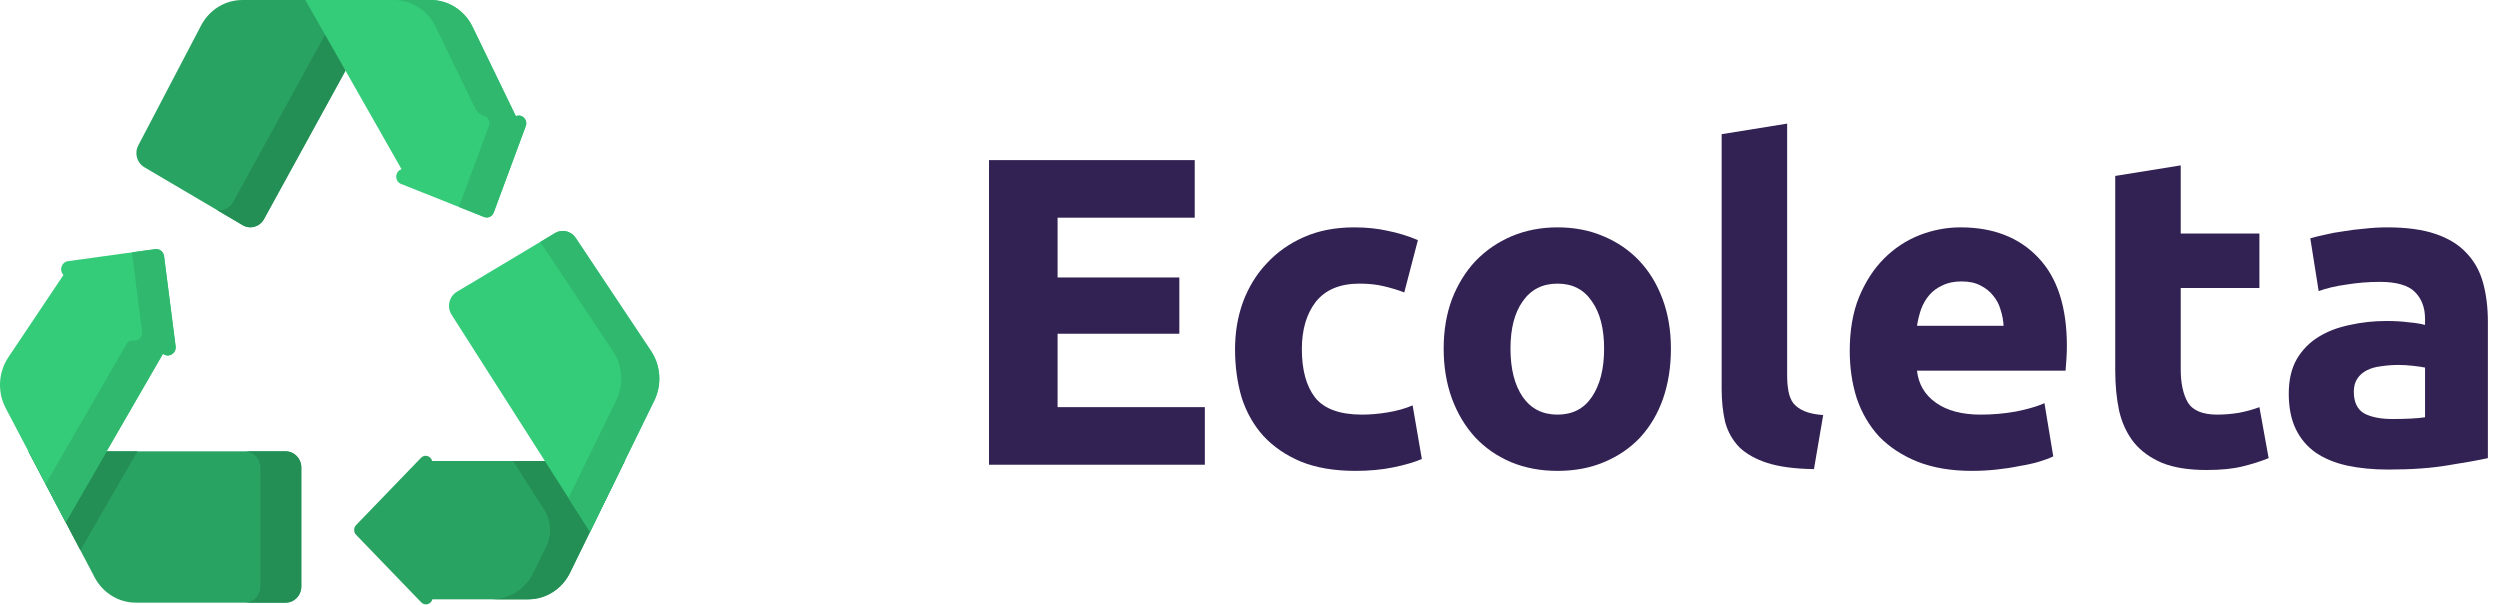
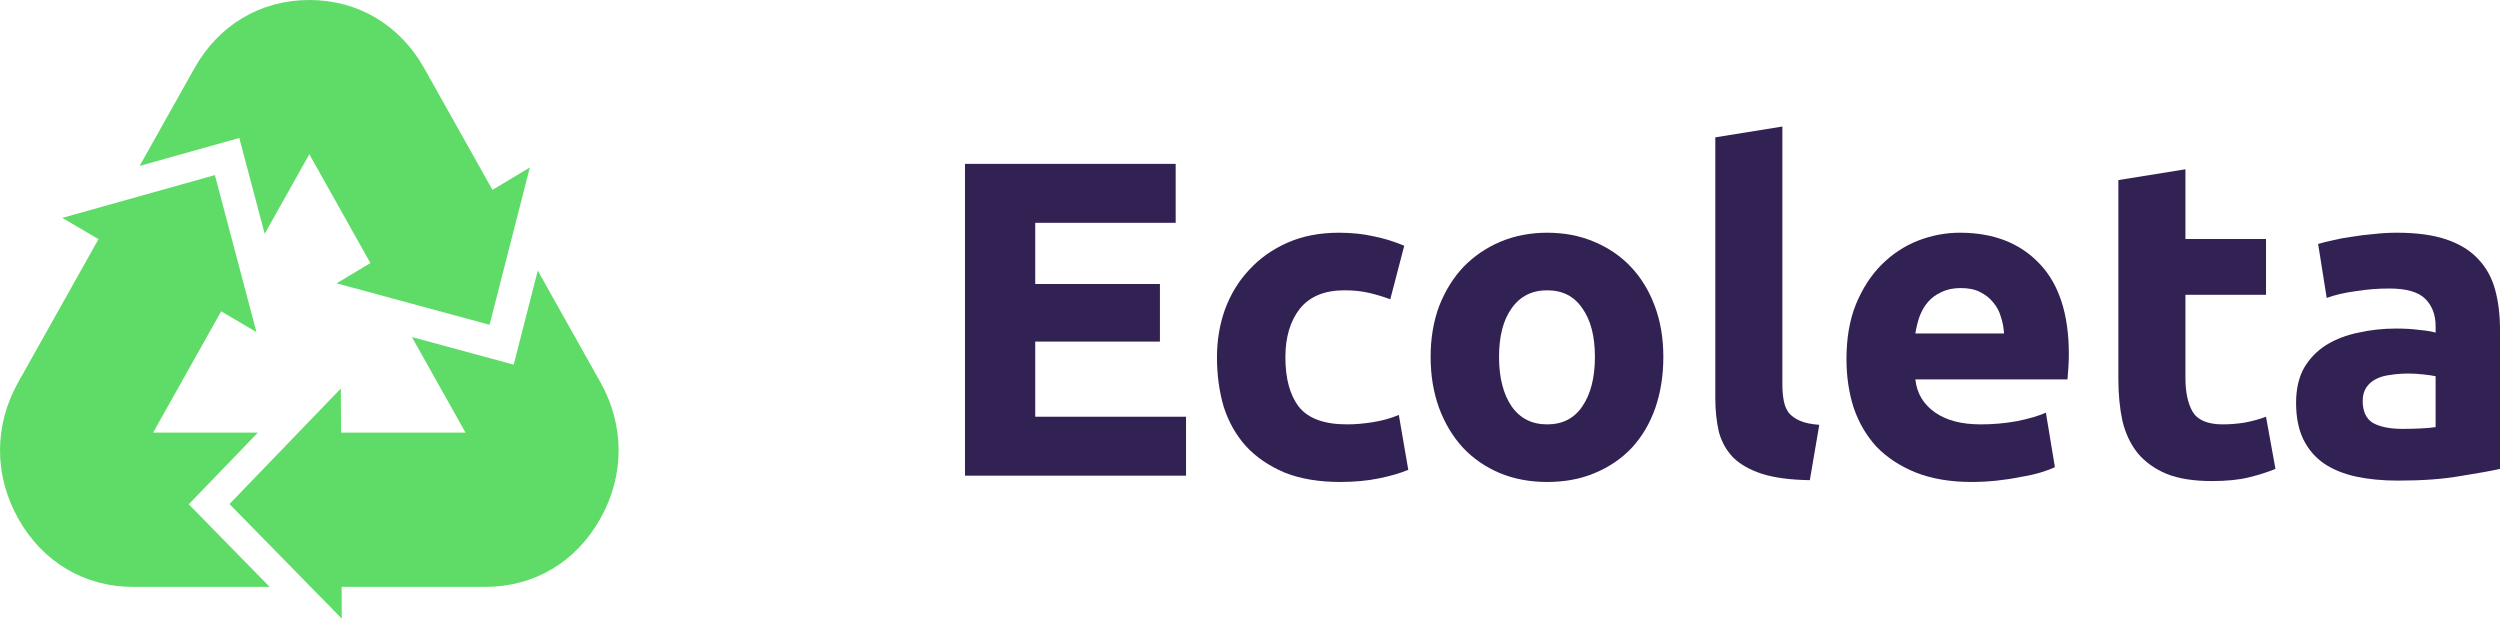
- <svg xmlns="http://www.w3.org/2000/svg" width="182" height="44" viewBox="0 0 182 44" fill="none">
-   <path d="M72 33.832V11.656H86.976V15.848H76.992V20.2H85.856V24.296H76.992V29.64H87.712V33.832H72Z" fill="#322153" />
-   <path d="M89.911 25.416C89.911 24.2 90.103 23.059 90.487 21.992C90.893 20.904 91.469 19.965 92.215 19.176C92.962 18.365 93.869 17.725 94.935 17.256C96.002 16.787 97.218 16.552 98.583 16.552C99.479 16.552 100.301 16.637 101.047 16.808C101.794 16.957 102.519 17.181 103.223 17.48L102.231 21.288C101.783 21.117 101.293 20.968 100.759 20.84C100.226 20.712 99.629 20.648 98.967 20.648C97.559 20.648 96.503 21.085 95.799 21.96C95.117 22.835 94.775 23.987 94.775 25.416C94.775 26.931 95.095 28.104 95.735 28.936C96.397 29.768 97.538 30.184 99.159 30.184C99.735 30.184 100.354 30.131 101.015 30.024C101.677 29.917 102.285 29.747 102.839 29.512L103.511 33.416C102.957 33.651 102.263 33.853 101.431 34.024C100.599 34.195 99.682 34.28 98.679 34.28C97.143 34.28 95.821 34.056 94.711 33.608C93.602 33.139 92.685 32.509 91.959 31.72C91.255 30.931 90.733 30.003 90.391 28.936C90.071 27.848 89.911 26.675 89.911 25.416Z" fill="#322153" />
-   <path d="M121.643 25.384C121.643 26.707 121.451 27.923 121.067 29.032C120.683 30.12 120.128 31.059 119.403 31.848C118.677 32.616 117.803 33.213 116.779 33.64C115.776 34.067 114.645 34.28 113.387 34.28C112.149 34.28 111.019 34.067 109.995 33.64C108.992 33.213 108.128 32.616 107.403 31.848C106.677 31.059 106.112 30.12 105.707 29.032C105.301 27.923 105.099 26.707 105.099 25.384C105.099 24.061 105.301 22.856 105.707 21.768C106.133 20.68 106.709 19.752 107.435 18.984C108.181 18.216 109.056 17.619 110.059 17.192C111.083 16.765 112.192 16.552 113.387 16.552C114.603 16.552 115.712 16.765 116.715 17.192C117.739 17.619 118.613 18.216 119.339 18.984C120.064 19.752 120.629 20.68 121.035 21.768C121.44 22.856 121.643 24.061 121.643 25.384ZM116.779 25.384C116.779 23.912 116.48 22.76 115.883 21.928C115.307 21.075 114.475 20.648 113.387 20.648C112.299 20.648 111.456 21.075 110.859 21.928C110.261 22.76 109.963 23.912 109.963 25.384C109.963 26.856 110.261 28.029 110.859 28.904C111.456 29.757 112.299 30.184 113.387 30.184C114.475 30.184 115.307 29.757 115.883 28.904C116.48 28.029 116.779 26.856 116.779 25.384Z" fill="#322153" />
-   <path d="M132.056 34.152C130.67 34.131 129.539 33.981 128.664 33.704C127.811 33.427 127.128 33.043 126.616 32.552C126.126 32.04 125.784 31.432 125.592 30.728C125.422 30.003 125.336 29.192 125.336 28.296V9.768L130.104 9V27.336C130.104 27.763 130.136 28.147 130.2 28.488C130.264 28.829 130.382 29.117 130.552 29.352C130.744 29.587 131.011 29.779 131.352 29.928C131.694 30.077 132.152 30.173 132.728 30.216L132.056 34.152Z" fill="#322153" />
-   <path d="M134.661 25.544C134.661 24.051 134.885 22.749 135.333 21.64C135.803 20.509 136.411 19.571 137.157 18.824C137.904 18.077 138.757 17.512 139.717 17.128C140.699 16.744 141.701 16.552 142.725 16.552C145.115 16.552 147.003 17.288 148.389 18.76C149.776 20.211 150.469 22.355 150.469 25.192C150.469 25.469 150.459 25.779 150.437 26.12C150.416 26.44 150.395 26.728 150.373 26.984H139.557C139.664 27.965 140.123 28.744 140.933 29.32C141.744 29.896 142.832 30.184 144.197 30.184C145.072 30.184 145.925 30.109 146.757 29.96C147.611 29.789 148.304 29.587 148.837 29.352L149.477 33.224C149.221 33.352 148.88 33.48 148.453 33.608C148.027 33.736 147.547 33.843 147.013 33.928C146.501 34.035 145.947 34.12 145.349 34.184C144.752 34.248 144.155 34.28 143.557 34.28C142.043 34.28 140.72 34.056 139.589 33.608C138.48 33.16 137.552 32.552 136.805 31.784C136.08 30.995 135.536 30.067 135.173 29C134.832 27.933 134.661 26.781 134.661 25.544ZM145.861 23.72C145.84 23.315 145.765 22.92 145.637 22.536C145.531 22.152 145.349 21.811 145.093 21.512C144.859 21.213 144.549 20.968 144.165 20.776C143.803 20.584 143.344 20.488 142.789 20.488C142.256 20.488 141.797 20.584 141.413 20.776C141.029 20.947 140.709 21.181 140.453 21.48C140.197 21.779 139.995 22.131 139.845 22.536C139.717 22.92 139.621 23.315 139.557 23.72H145.861Z" fill="#322153" />
-   <path d="M153.989 12.808L158.757 12.04V17H164.485V20.968H158.757V26.888C158.757 27.891 158.927 28.691 159.269 29.288C159.631 29.885 160.346 30.184 161.413 30.184C161.925 30.184 162.447 30.141 162.981 30.056C163.535 29.949 164.037 29.811 164.485 29.64L165.157 33.352C164.581 33.587 163.941 33.789 163.237 33.96C162.533 34.131 161.669 34.216 160.645 34.216C159.343 34.216 158.266 34.045 157.413 33.704C156.559 33.341 155.877 32.851 155.365 32.232C154.853 31.592 154.49 30.824 154.277 29.928C154.085 29.032 153.989 28.04 153.989 26.952V12.808Z" fill="#322153" />
-   <path d="M174.174 30.504C174.644 30.504 175.092 30.493 175.519 30.472C175.945 30.451 176.286 30.419 176.543 30.376V26.76C176.351 26.717 176.062 26.675 175.678 26.632C175.294 26.589 174.942 26.568 174.622 26.568C174.174 26.568 173.748 26.6 173.342 26.664C172.958 26.707 172.617 26.803 172.318 26.952C172.02 27.101 171.785 27.304 171.615 27.56C171.444 27.816 171.358 28.136 171.358 28.52C171.358 29.267 171.604 29.789 172.094 30.088C172.606 30.365 173.3 30.504 174.174 30.504ZM173.79 16.552C175.198 16.552 176.372 16.712 177.311 17.032C178.249 17.352 178.996 17.811 179.55 18.408C180.126 19.005 180.532 19.731 180.767 20.584C181.001 21.437 181.118 22.387 181.118 23.432V33.352C180.436 33.501 179.487 33.672 178.271 33.864C177.054 34.077 175.582 34.184 173.854 34.184C172.767 34.184 171.775 34.088 170.879 33.896C170.004 33.704 169.246 33.395 168.606 32.968C167.966 32.52 167.476 31.944 167.134 31.24C166.793 30.536 166.622 29.672 166.622 28.648C166.622 27.667 166.814 26.835 167.199 26.152C167.604 25.469 168.137 24.925 168.799 24.52C169.46 24.115 170.217 23.827 171.071 23.656C171.924 23.464 172.809 23.368 173.727 23.368C174.345 23.368 174.889 23.4 175.358 23.464C175.849 23.507 176.244 23.571 176.543 23.656V23.208C176.543 22.397 176.297 21.747 175.807 21.256C175.316 20.765 174.463 20.52 173.246 20.52C172.436 20.52 171.636 20.584 170.846 20.712C170.057 20.819 169.374 20.979 168.799 21.192L168.19 17.352C168.468 17.267 168.809 17.181 169.215 17.096C169.641 16.989 170.1 16.904 170.59 16.84C171.081 16.755 171.593 16.691 172.127 16.648C172.681 16.584 173.236 16.552 173.79 16.552Z" fill="#322153" />
-   <path d="M14.642 1.85L10.067 10.586C9.772 11.15 9.966 11.855 10.505 12.172L17.668 16.392C18.214 16.714 18.908 16.516 19.218 15.95L27.974 0.001H17.64C16.389 0.001 15.239 0.71 14.642 1.85Z" fill="#29A361" />
-   <path d="M27.974 0L19.218 15.95C18.907 16.515 18.214 16.714 17.668 16.392L15.798 15.291C16.254 15.367 16.728 15.15 16.97 14.71L25.047 0H27.974Z" fill="#248F55" />
-   <path d="M37.555 8.459L34.4 1.949C33.821 0.755 32.641 0.001 31.351 0.001H22.228L29.233 12.317C29.21 12.327 29.187 12.338 29.164 12.349C28.723 12.554 28.741 13.209 29.192 13.389L35.241 15.796C35.521 15.908 35.836 15.762 35.943 15.472L38.275 9.18C38.447 8.714 37.995 8.265 37.555 8.459Z" fill="#34CB79" />
-   <path d="M38.275 9.179L35.943 15.472C35.836 15.763 35.521 15.908 35.241 15.796L33.41 15.067L35.592 9.179C35.716 8.845 35.518 8.52 35.234 8.435C34.963 8.353 34.732 8.17 34.606 7.909L31.716 1.949C31.138 0.755 29.959 0 28.669 0H31.351C32.641 0 33.82 0.755 34.399 1.949L37.555 8.459C37.995 8.265 38.447 8.714 38.275 9.179Z" fill="#2FB86E" />
-   <path d="M31.459 33.559C31.374 33.198 30.924 33.043 30.65 33.328L25.922 38.227C25.734 38.422 25.734 38.739 25.922 38.934L30.668 43.853C30.941 44.135 31.386 43.984 31.476 43.629H38.455C39.74 43.629 40.916 42.881 41.497 41.693L45.479 33.559H31.459V33.559Z" fill="#29A361" />
-   <path d="M37.351 33.559L39.614 37.108C40.125 37.91 40.182 38.935 39.762 39.793L38.831 41.694C38.251 42.881 37.075 43.629 35.79 43.629H38.455C39.739 43.629 40.916 42.881 41.497 41.694L45.479 33.559H37.351V33.559Z" fill="#248F55" />
-   <path d="M21.935 42.694V34.036C21.935 33.385 21.426 32.857 20.798 32.857H2.068L6.888 42.028C7.486 43.165 8.635 43.872 9.884 43.872H20.798C21.426 43.872 21.935 43.345 21.935 42.694Z" fill="#29A361" />
-   <path d="M10.011 32.858L5.852 40.057L2.068 32.858H10.011Z" fill="#248F55" />
-   <path d="M21.935 34.036V42.694C21.935 43.345 21.426 43.872 20.798 43.872H17.815C18.443 43.872 18.952 43.345 18.952 42.694V34.036C18.952 33.385 18.443 32.858 17.815 32.858H20.798C21.426 32.858 21.935 33.385 21.935 34.036Z" fill="#248F55" />
-   <path d="M12.785 25.207L11.944 18.647C11.902 18.323 11.615 18.095 11.302 18.138L4.948 19.013C4.469 19.079 4.291 19.682 4.619 20.018L0.609 26.008C-0.127 27.106 -0.201 28.54 0.416 29.714L4.78 38.017L11.865 25.751C11.868 25.753 11.87 25.755 11.873 25.757C12.277 26.075 12.851 25.728 12.785 25.207Z" fill="#34CB79" />
-   <path d="M11.873 25.757C11.87 25.755 11.868 25.753 11.866 25.751L4.78 38.016L3.322 35.244L9.09 25.259L9.25 24.982C9.337 24.83 9.508 24.765 9.675 24.798C9.676 24.799 9.677 24.799 9.678 24.799C10.033 24.865 10.398 24.558 10.344 24.136L9.605 18.371L11.302 18.138C11.614 18.095 11.902 18.323 11.944 18.646L12.785 25.207C12.852 25.729 12.277 26.075 11.873 25.757Z" fill="#2FB86E" />
-   <path d="M47.396 25.557L41.91 17.32C41.574 16.814 40.919 16.662 40.406 16.968L33.257 21.244C32.69 21.583 32.516 22.348 32.877 22.914L42.955 38.715L47.631 29.164C48.197 28.008 48.106 26.624 47.396 25.557Z" fill="#34CB79" />
-   <path d="M47.63 29.165L42.954 38.715L41.386 36.255L44.857 29.164C45.423 28.008 45.333 26.624 44.622 25.557L39.331 17.612L40.406 16.969C40.919 16.661 41.574 16.814 41.91 17.32L47.396 25.557C48.107 26.624 48.196 28.009 47.63 29.165Z" fill="#2FB86E" />
+ <svg xmlns="http://www.w3.org/2000/svg" width="784" height="194" viewBox="0 0 784 194" fill="none">
+   <path d="M302.626 149.168V51.392H368.692V69.875H324.648V89.064H363.752V107.123H324.648V130.685H371.939V149.168H302.626Z" fill="#322153" />
+   <path d="M381.641 112.061C381.641 106.7 382.488 101.668 384.182 96.965C385.97 92.168 388.511 88.029 391.805 84.549C395.099 80.974 399.099 78.153 403.805 76.083C408.51 74.014 413.874 72.979 419.898 72.979C423.85 72.979 427.474 73.356 430.767 74.108C434.061 74.766 437.261 75.754 440.367 77.071L435.991 93.861C434.014 93.108 431.85 92.45 429.497 91.885C427.144 91.321 424.509 91.039 421.592 91.039C415.38 91.039 410.722 92.967 407.616 96.824C404.604 100.68 403.099 105.759 403.099 112.061C403.099 118.74 404.51 123.913 407.334 127.581C410.251 131.25 415.286 133.084 422.439 133.084C424.98 133.084 427.709 132.849 430.626 132.379C433.544 131.908 436.226 131.156 438.673 130.121L441.637 147.334C439.19 148.369 436.132 149.262 432.461 150.015C428.791 150.767 424.744 151.144 420.321 151.144C413.545 151.144 407.71 150.156 402.816 148.181C397.923 146.111 393.876 143.337 390.676 139.856C387.57 136.376 385.265 132.284 383.759 127.581C382.347 122.784 381.641 117.611 381.641 112.061Z" fill="#322153" />
+   <path d="M521.624 111.92C521.624 117.752 520.777 123.114 519.083 128.005C517.389 132.802 514.942 136.941 511.742 140.421C508.543 143.807 504.684 146.441 500.167 148.322C495.743 150.203 490.755 151.144 485.203 151.144C479.744 151.144 474.757 150.203 470.239 148.322C465.816 146.441 462.004 143.807 458.805 140.421C455.605 136.941 453.111 132.802 451.323 128.005C449.535 123.114 448.641 117.752 448.641 111.92C448.641 106.089 449.535 100.774 451.323 95.977C453.205 91.18 455.746 87.088 458.946 83.702C462.24 80.316 466.098 77.682 470.522 75.801C475.039 73.92 479.933 72.979 485.203 72.979C490.567 72.979 495.461 73.92 499.884 75.801C504.402 77.682 508.26 80.316 511.46 83.702C514.66 87.088 517.154 91.18 518.942 95.977C520.73 100.774 521.624 106.089 521.624 111.92ZM500.167 111.92C500.167 105.43 498.849 100.351 496.214 96.683C493.673 92.92 490.003 91.039 485.203 91.039C480.403 91.039 476.686 92.92 474.051 96.683C471.416 100.351 470.098 105.43 470.098 111.92C470.098 118.411 471.416 123.584 474.051 127.44C476.686 131.203 480.403 133.084 485.203 133.084C490.003 133.084 493.673 131.203 496.214 127.44C498.849 123.584 500.167 118.411 500.167 111.92Z" fill="#322153" />
+   <path d="M567.563 150.579C561.446 150.485 556.458 149.827 552.599 148.604C548.835 147.381 545.823 145.688 543.565 143.525C541.4 141.267 539.894 138.587 539.047 135.483C538.294 132.284 537.918 128.71 537.918 124.76V43.068L558.952 39.682V120.527C558.952 122.408 559.093 124.101 559.375 125.606C559.658 127.111 560.175 128.381 560.928 129.416C561.775 130.45 562.951 131.297 564.457 131.955C565.963 132.614 567.986 133.037 570.527 133.225L567.563 150.579Z" fill="#322153" />
+   <path d="M579.055 112.626C579.055 106.042 580.043 100.304 582.019 95.413C584.09 90.427 586.772 86.289 590.066 82.997C593.36 79.705 597.124 77.212 601.359 75.519C605.688 73.826 610.112 72.979 614.629 72.979C625.169 72.979 633.498 76.224 639.616 82.715C645.733 89.111 648.791 98.564 648.791 111.074C648.791 112.297 648.744 113.66 648.65 115.165C648.556 116.576 648.462 117.846 648.368 118.975H600.653C601.124 123.302 603.147 126.735 606.724 129.275C610.3 131.814 615.1 133.084 621.123 133.084C624.981 133.084 628.746 132.755 632.416 132.096C636.181 131.344 639.239 130.45 641.592 129.416L644.415 146.488C643.286 147.052 641.78 147.616 639.898 148.181C638.016 148.745 635.898 149.215 633.545 149.592C631.287 150.062 628.84 150.438 626.205 150.72C623.57 151.003 620.934 151.144 618.299 151.144C611.617 151.144 605.783 150.156 600.795 148.181C595.901 146.205 591.807 143.525 588.513 140.139C585.313 136.658 582.913 132.567 581.314 127.864C579.808 123.161 579.055 118.081 579.055 112.626ZM628.463 104.584C628.369 102.796 628.04 101.056 627.475 99.363C627.005 97.67 626.205 96.165 625.075 94.848C624.04 93.531 622.676 92.45 620.982 91.603C619.382 90.757 617.358 90.334 614.911 90.334C612.559 90.334 610.535 90.757 608.841 91.603C607.147 92.356 605.735 93.39 604.606 94.707C603.477 96.024 602.583 97.576 601.924 99.363C601.359 101.056 600.936 102.796 600.653 104.584H628.463Z" fill="#322153" />
+   <path d="M664.318 56.472L685.352 53.085V74.954H710.621V92.45H685.352V118.552C685.352 122.972 686.105 126.5 687.61 129.133C689.21 131.767 692.363 133.084 697.068 133.084C699.327 133.084 701.633 132.896 703.986 132.52C706.433 132.049 708.644 131.438 710.621 130.685L713.585 147.052C711.044 148.087 708.221 148.98 705.115 149.733C702.009 150.485 698.198 150.861 693.68 150.861C687.94 150.861 683.187 150.109 679.423 148.604C675.658 147.005 672.647 144.842 670.388 142.114C668.129 139.292 666.529 135.906 665.588 131.955C664.741 128.005 664.318 123.631 664.318 118.834V56.472Z" fill="#322153" />
+   <path d="M753.367 134.495C755.437 134.495 757.413 134.448 759.296 134.354C761.178 134.26 762.684 134.119 763.813 133.931V117.987C762.966 117.799 761.695 117.611 760.001 117.423C758.307 117.235 756.755 117.141 755.343 117.141C753.367 117.141 751.484 117.282 749.696 117.564C748.002 117.752 746.496 118.175 745.179 118.834C743.861 119.492 742.826 120.386 742.073 121.515C741.32 122.643 740.944 124.054 740.944 125.747C740.944 129.039 742.026 131.344 744.191 132.661C746.449 133.884 749.508 134.495 753.367 134.495ZM751.673 72.979C757.884 72.979 763.06 73.685 767.201 75.096C771.342 76.507 774.636 78.529 777.083 81.162C779.624 83.796 781.412 86.994 782.447 90.757C783.482 94.519 784 98.705 784 103.314V147.052C780.988 147.71 776.8 148.463 771.436 149.309C766.072 150.25 759.578 150.72 751.955 150.72C747.155 150.72 742.779 150.297 738.826 149.451C734.968 148.604 731.627 147.24 728.804 145.359C725.98 143.384 723.816 140.844 722.31 137.74C720.804 134.636 720.051 130.827 720.051 126.312C720.051 121.985 720.898 118.316 722.592 115.307C724.38 112.297 726.733 109.898 729.651 108.111C732.568 106.324 735.909 105.054 739.673 104.301C743.438 103.455 747.344 103.032 751.39 103.032C754.12 103.032 756.519 103.173 758.59 103.455C760.754 103.643 762.495 103.925 763.813 104.301V102.326C763.813 98.752 762.731 95.883 760.566 93.72C758.402 91.556 754.637 90.475 749.273 90.475C745.697 90.475 742.167 90.757 738.685 91.321C735.203 91.791 732.192 92.497 729.651 93.438L726.968 76.507C728.192 76.13 729.698 75.754 731.486 75.378C733.368 74.907 735.391 74.531 737.556 74.249C739.72 73.873 741.979 73.591 744.332 73.403C746.779 73.12 749.226 72.979 751.673 72.979Z" fill="#322153" />
+   <path d="M19.536 68.323L67.39 54.91L80.424 104.146L69.358 97.635L48.014 135.672H80.862L59.195 158.148L84.579 184.051H41.762C26.483 184.051 13.369 176.259 5.729 162.647C-1.91 149.032 -1.91 133.453 5.729 119.838L30.889 75.001L19.536 68.323Z" fill="#5FDC68" />
+   <path d="M107.179 194L71.962 158.065L106.889 121.834L106.943 135.673H145.992L129.169 105.695L161.095 114.35L168.646 84.86L188.27 119.835C195.91 133.45 195.91 149.03 188.27 162.645C180.631 176.257 167.516 184.048 152.238 184.048H107.137L107.176 193.997L107.179 194Z" fill="#5FDC68" />
+   <path d="M133.037 21.403L154.438 59.539L166.163 52.507L153.525 101.852L105.565 88.849L116.154 82.497L97.004 48.375L83.001 73.329L75.041 43.27L43.783 52.031L60.972 21.403C68.611 7.788 81.726 0 97.004 0C112.283 0 125.401 7.791 133.037 21.403Z" fill="#5FDC68" />
</svg>
